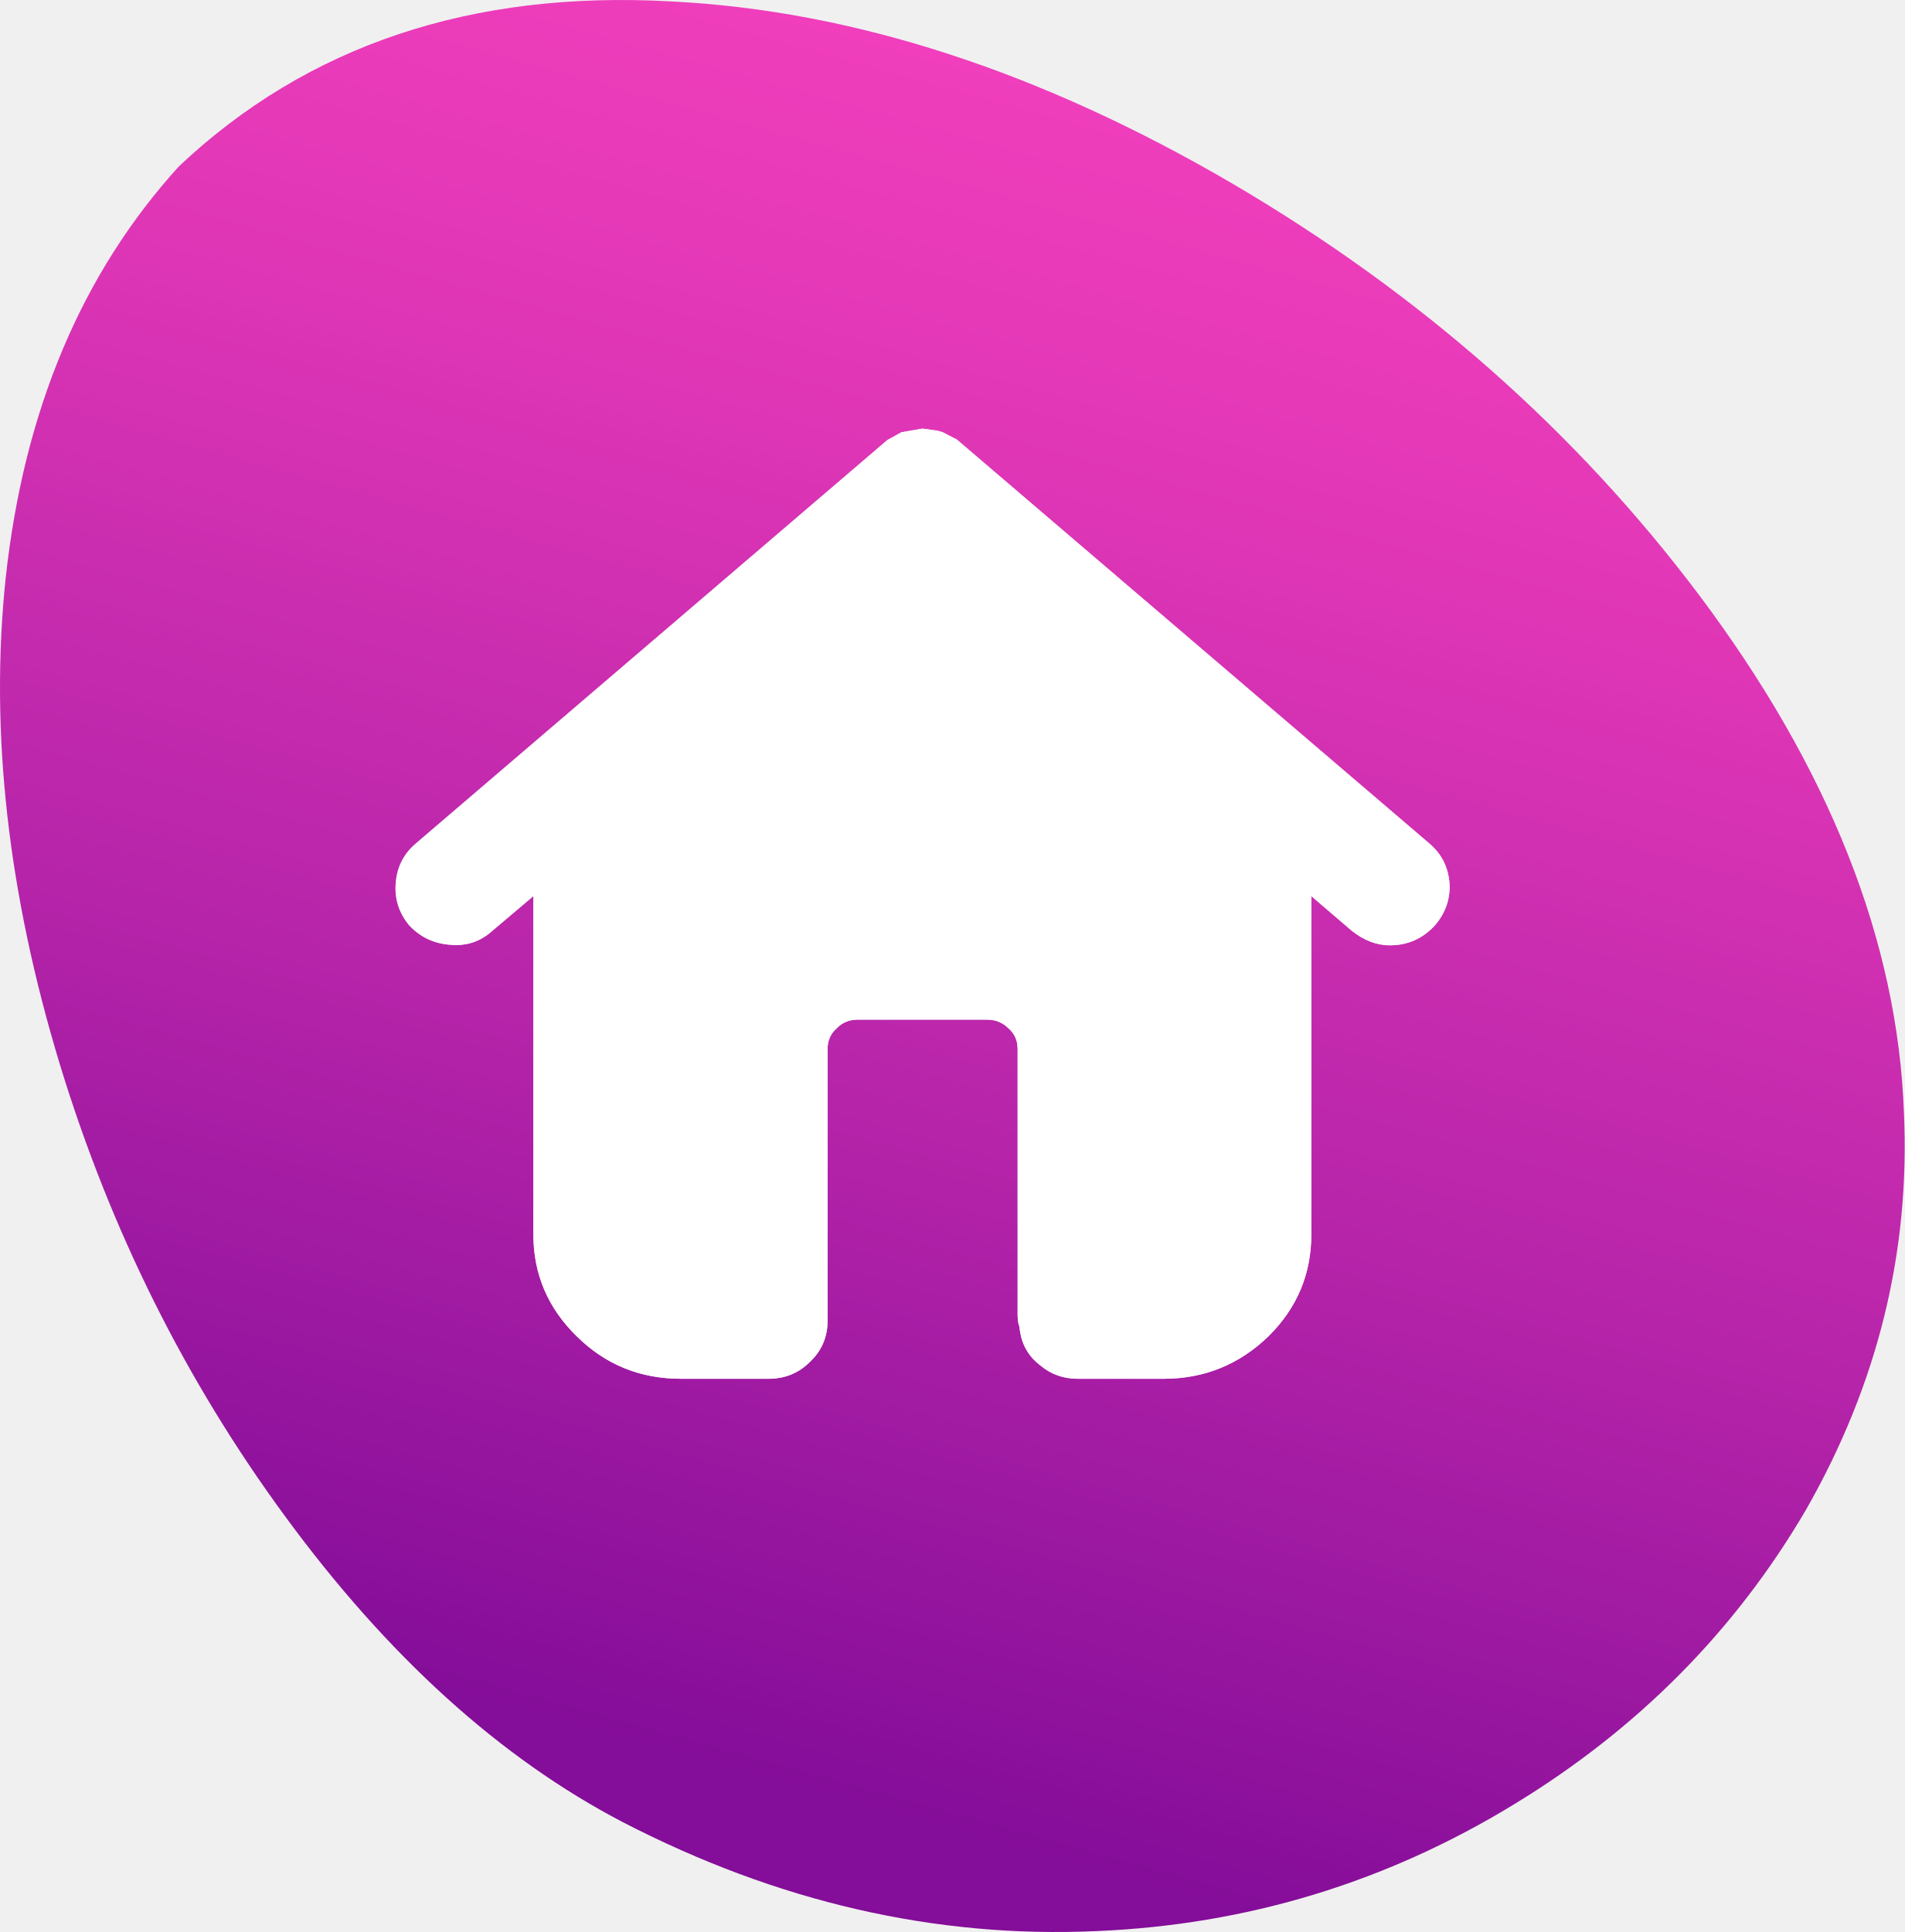
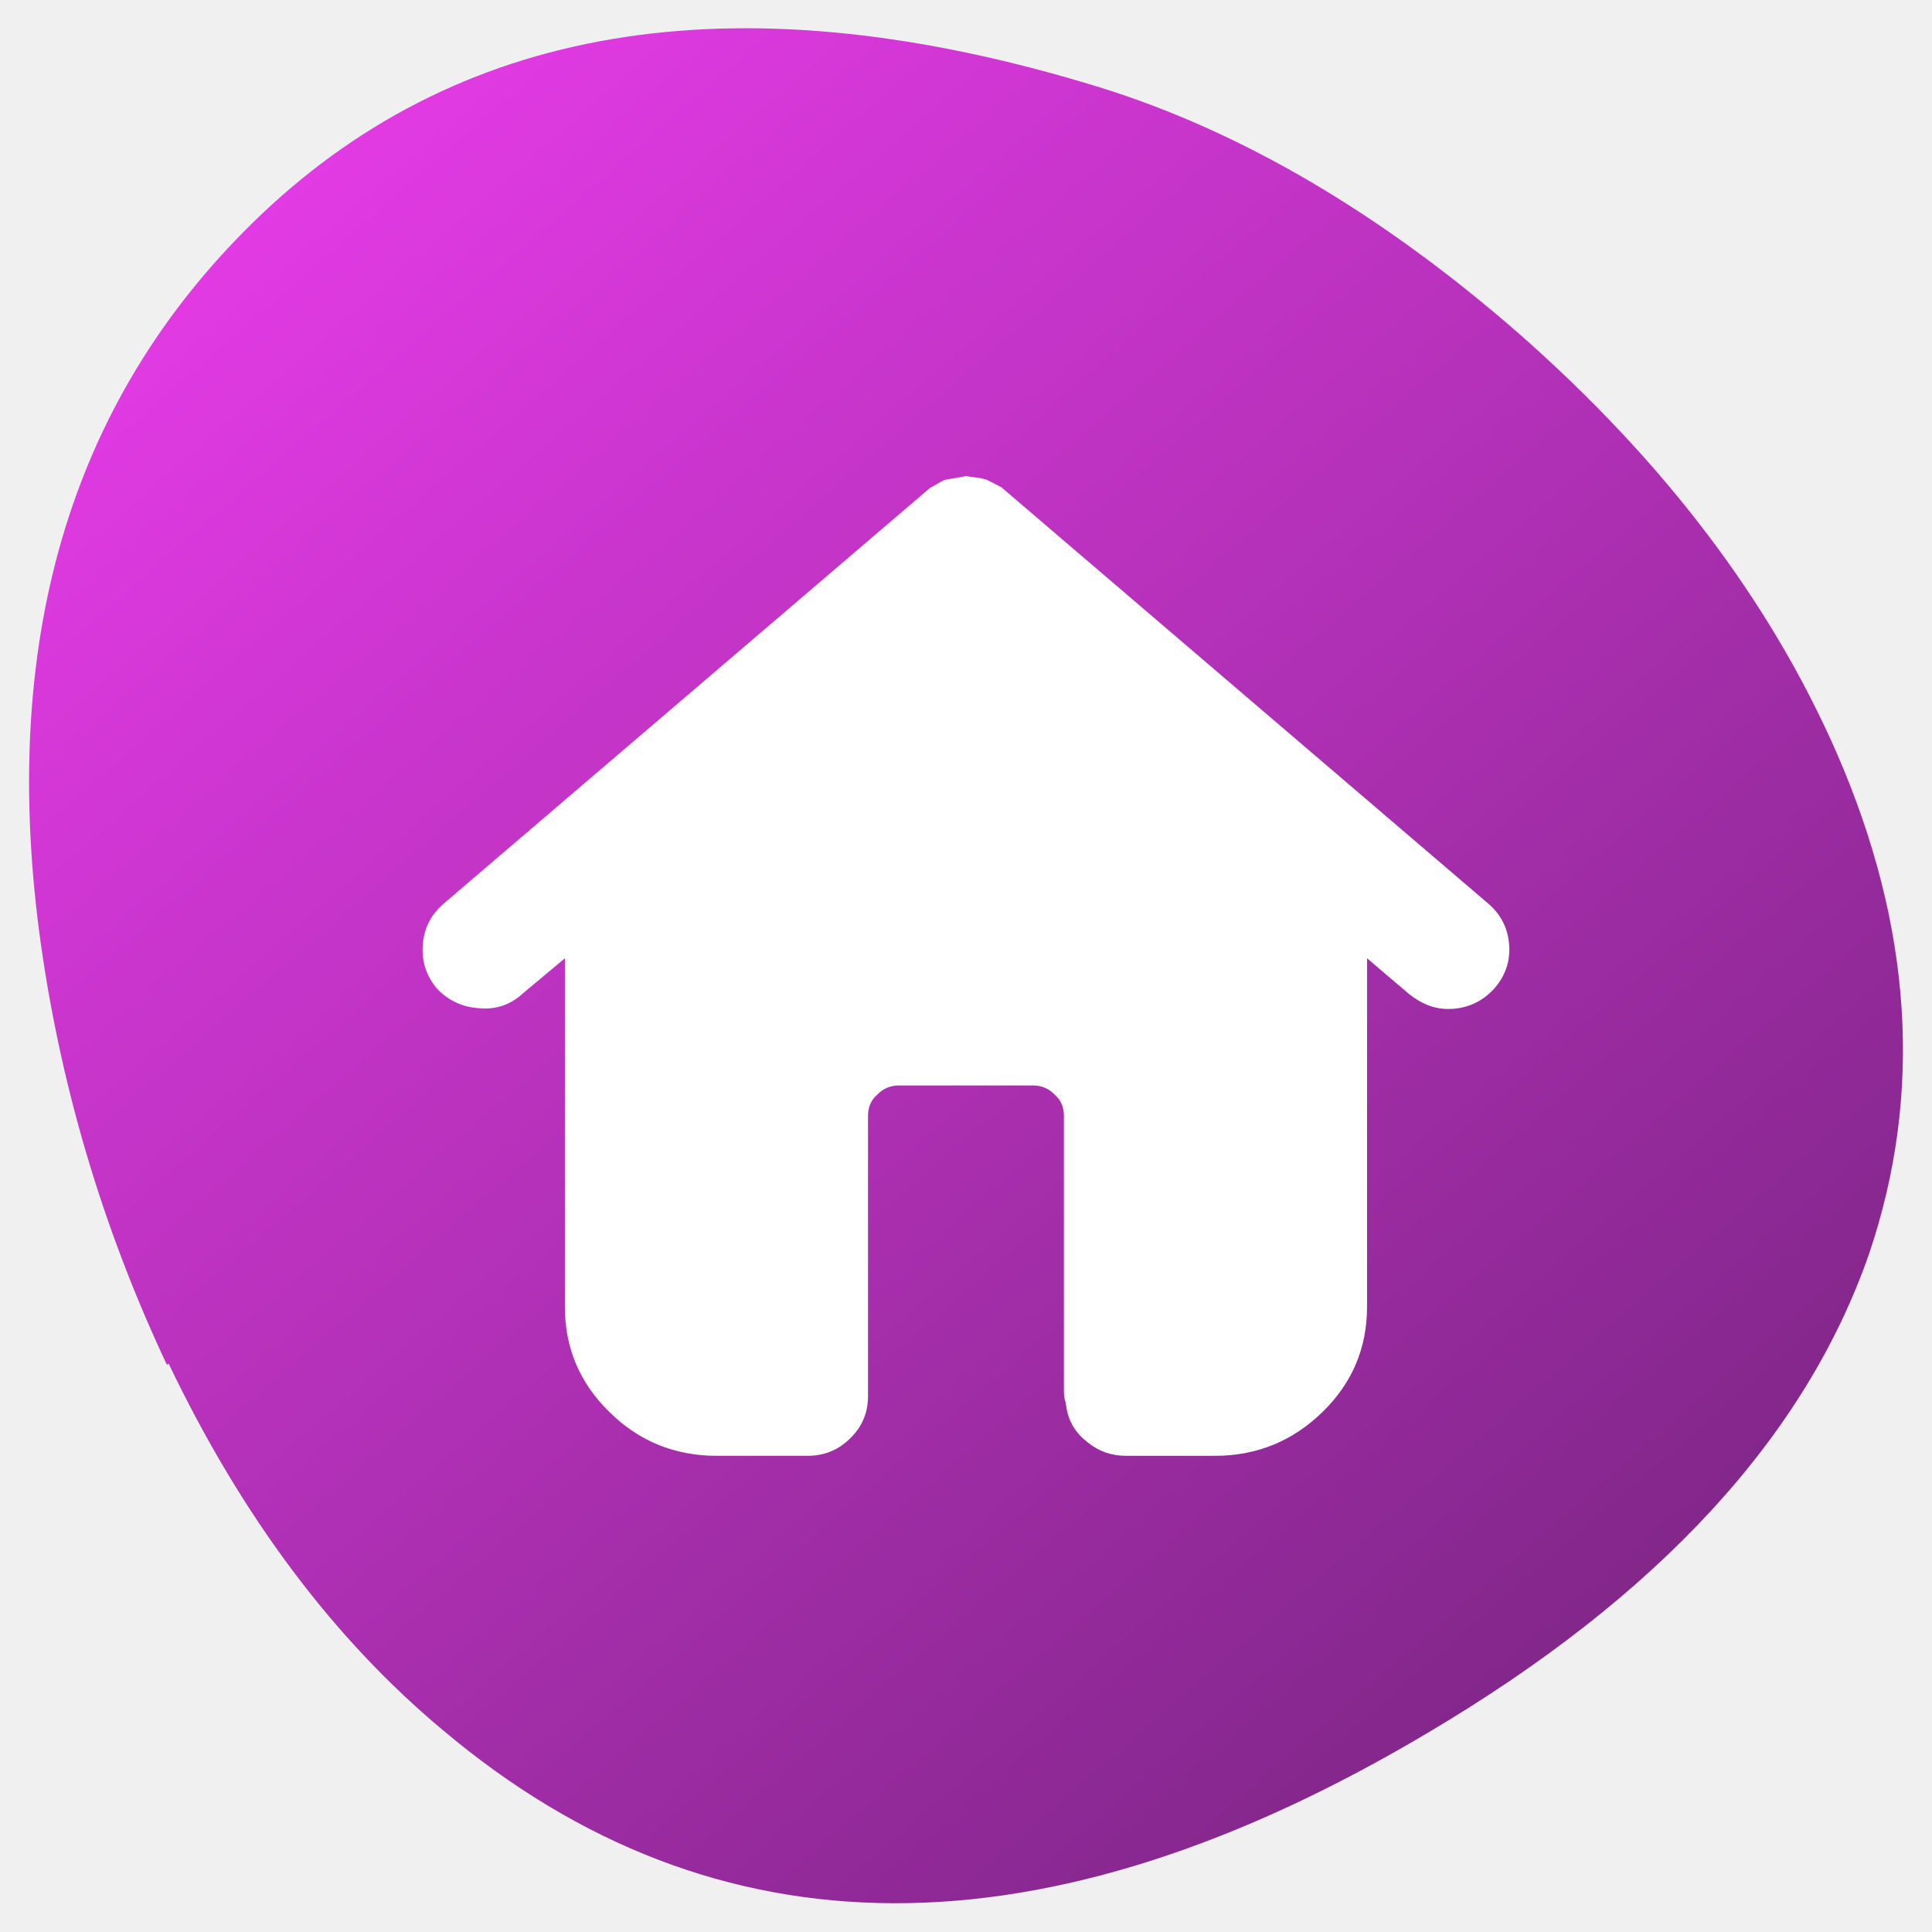
- <svg xmlns="http://www.w3.org/2000/svg" xmlns:xlink="http://www.w3.org/1999/xlink" version="1.1" preserveAspectRatio="none" x="0px" y="0px" width="181.912" height="184.523" viewBox="0 0 181.912 184.523" id="svg26">
-   <defs id="defs18">
-     <linearGradient id="Gradient_1" gradientUnits="userSpaceOnUse" x1="60.475" y1="194.95" x2="124.725" y2="-35.55" spreadMethod="pad">
-       <stop offset="11.373%" stop-color="#840D99" id="stop2" />
-       <stop offset="39.608%" stop-color="#B825AA" id="stop4" />
-       <stop offset="64.706%" stop-color="#DF36B6" id="stop6" />
-       <stop offset="85.098%" stop-color="#F641BE" id="stop8" />
-       <stop offset="97.255%" stop-color="#FF45C1" id="stop10" />
+ <svg xmlns="http://www.w3.org/2000/svg" width="64" height="64" version="1.1" viewBox="0 0 64 64">
+   <defs>
+     <linearGradient id="linearGradient1" x1="1869.2" x2="2001" y1="182.18" y2="20.712" gradientTransform="matrix(-.4898 0 0 .5214 979.6 -21.553)" gradientUnits="userSpaceOnUse">
+       <stop stop-color="#62206c" offset="0" />
+       <stop stop-color="#ff40ff" offset="1" />
    </linearGradient>
-     <g id="Symbol_9_0_Layer0_0_FILL">
-       <path d="m 172.5,144.2 q 10.25,-17.95 9.35,-37.9 -0.9,-24.6 -19.6,-49.5 Q 144.6,33.35 117.8,17.6 90.2,1.45 64.1,0.15 35.5,-1.45 17.1,15.9 3.15,31.25 0.55,55.25 q -2.3,21.85 5.2,46.5 7.25,23.7 21.5,43.1 14.7,20.05 32.25,29.2 22.15,11.45 45.25,10.4 21.5,-0.9 39.85,-12.1 17.75,-10.8 27.9,-28.15 M 84.75,42.05 86.1,41.3 l 2,-0.35 1.45,0.2 0.5,0.15 1.35,0.7 45.15,38.6 q 1.75,1.5 1.9,3.85 0.1,2.2 -1.4,3.95 -1.75,1.9 -4.3,1.9 -1.9,0 -3.65,-1.4 l -3.85,-3.3 v 32.3 q 0,5.7 -4.1,9.75 -4.2,4.05 -10,4.05 h -8.2 q -2.05,0 -3.55,-1.25 -1.6,-1.2 -1.95,-3.15 l -0.1,-0.65 Q 97.2,126.3 97.2,125.55 V 100.2 Q 97.2,99 96.35,98.25 95.5,97.4 94.3,97.4 H 81.9 q -1.2,0 -2,0.85 -0.85,0.75 -0.85,1.95 v 25.95 q 0,2.35 -1.7,3.95 -1.6,1.6 -3.95,1.6 h -8.35 q -5.85,0 -9.95,-4.05 -4.15,-4.05 -4.15,-9.75 V 85.6 l -3.9,3.3 q -1.7,1.55 -4,1.35 Q 40.7,90.1 39.1,88.4 37.65,86.65 37.8,84.45 37.95,82.1 39.7,80.6 Z" id="path13" style="fill:url(#Gradient_1);stroke:none" />
-       <path d="M 86.1,41.3 84.75,42.05 39.7,80.6 q -1.75,1.5 -1.9,3.85 -0.15,2.2 1.3,3.95 1.6,1.7 3.95,1.85 2.3,0.2 4,-1.35 l 3.9,-3.3 v 32.3 q 0,5.7 4.15,9.75 4.1,4.05 9.95,4.05 h 8.35 q 2.35,0 3.95,-1.6 1.7,-1.6 1.7,-3.95 V 100.2 q 0,-1.2 0.85,-1.95 0.8,-0.85 2,-0.85 h 12.4 q 1.2,0 2.05,0.85 0.85,0.75 0.85,1.95 v 25.35 q 0,0.75 0.15,1.1 l 0.1,0.65 q 0.35,1.95 1.95,3.15 1.5,1.25 3.55,1.25 h 8.2 q 5.8,0 10,-4.05 4.1,-4.05 4.1,-9.75 V 85.6 l 3.85,3.3 q 1.75,1.4 3.65,1.4 2.55,0 4.3,-1.9 1.5,-1.75 1.4,-3.95 -0.15,-2.35 -1.9,-3.85 L 91.4,42 90.05,41.3 89.55,41.15 88.1,40.95 Z" id="path15" style="fill:#ffffff;stroke:none" />
-     </g>
  </defs>
-   <g transform="translate(-0.01020408,-0.01490765)" id="g24">
-     <g id="g22">
-       <use xlink:href="#Symbol_9_0_Layer0_0_FILL" id="use20" x="0" y="0" width="100%" height="100%" />
-     </g>
-   </g>
+   <path d="m5.532 45.219q-3.233-6.873-4.23-14.323-1.955-14.941 7.366-23.803 10.164-9.634 27.781-4.194 7.018 2.184 13.842 8.13 7.24 6.358 10.551 13.911 3.765 8.645 1.075 16.59-3.156 9.088-14.616 15.869-19.069 11.335-32.621-0.078-5.459-4.554-9.099-12.159z" fill="url(#linearGradient1)" style="paint-order:normal" />
+   <path d="m32 15.772-0.725 0.127-0.471 0.267-16.126 13.784q-0.624 0.547-0.675 1.375-0.051 0.802 0.471 1.425 0.573 0.598 1.4 0.649 0.827 0.076 1.438-0.484l1.4-1.171v11.544q0 2.049 1.476 3.487 1.464 1.451 3.564 1.451h2.991q0.84 0 1.413-0.573 0.598-0.573 0.598-1.4v-9.291q0-0.433 0.305-0.7 0.293-0.305 0.725-0.305h4.429q0.433 0 0.725 0.305 0.305 0.267 0.305 0.7v9.075q0 0.267 0.051 0.395l0.038 0.229q0.127 0.687 0.7 1.12 0.547 0.445 1.273 0.445h2.94q2.075 0 3.564-1.451 1.476-1.438 1.476-3.487v-11.544l1.375 1.171q0.624 0.509 1.311 0.509 0.904 0 1.527-0.675 0.547-0.624 0.496-1.425-0.051-0.827-0.675-1.375l-16.151-13.81-0.471-0.242-0.178-0.051z" fill="#fff" />
</svg>
